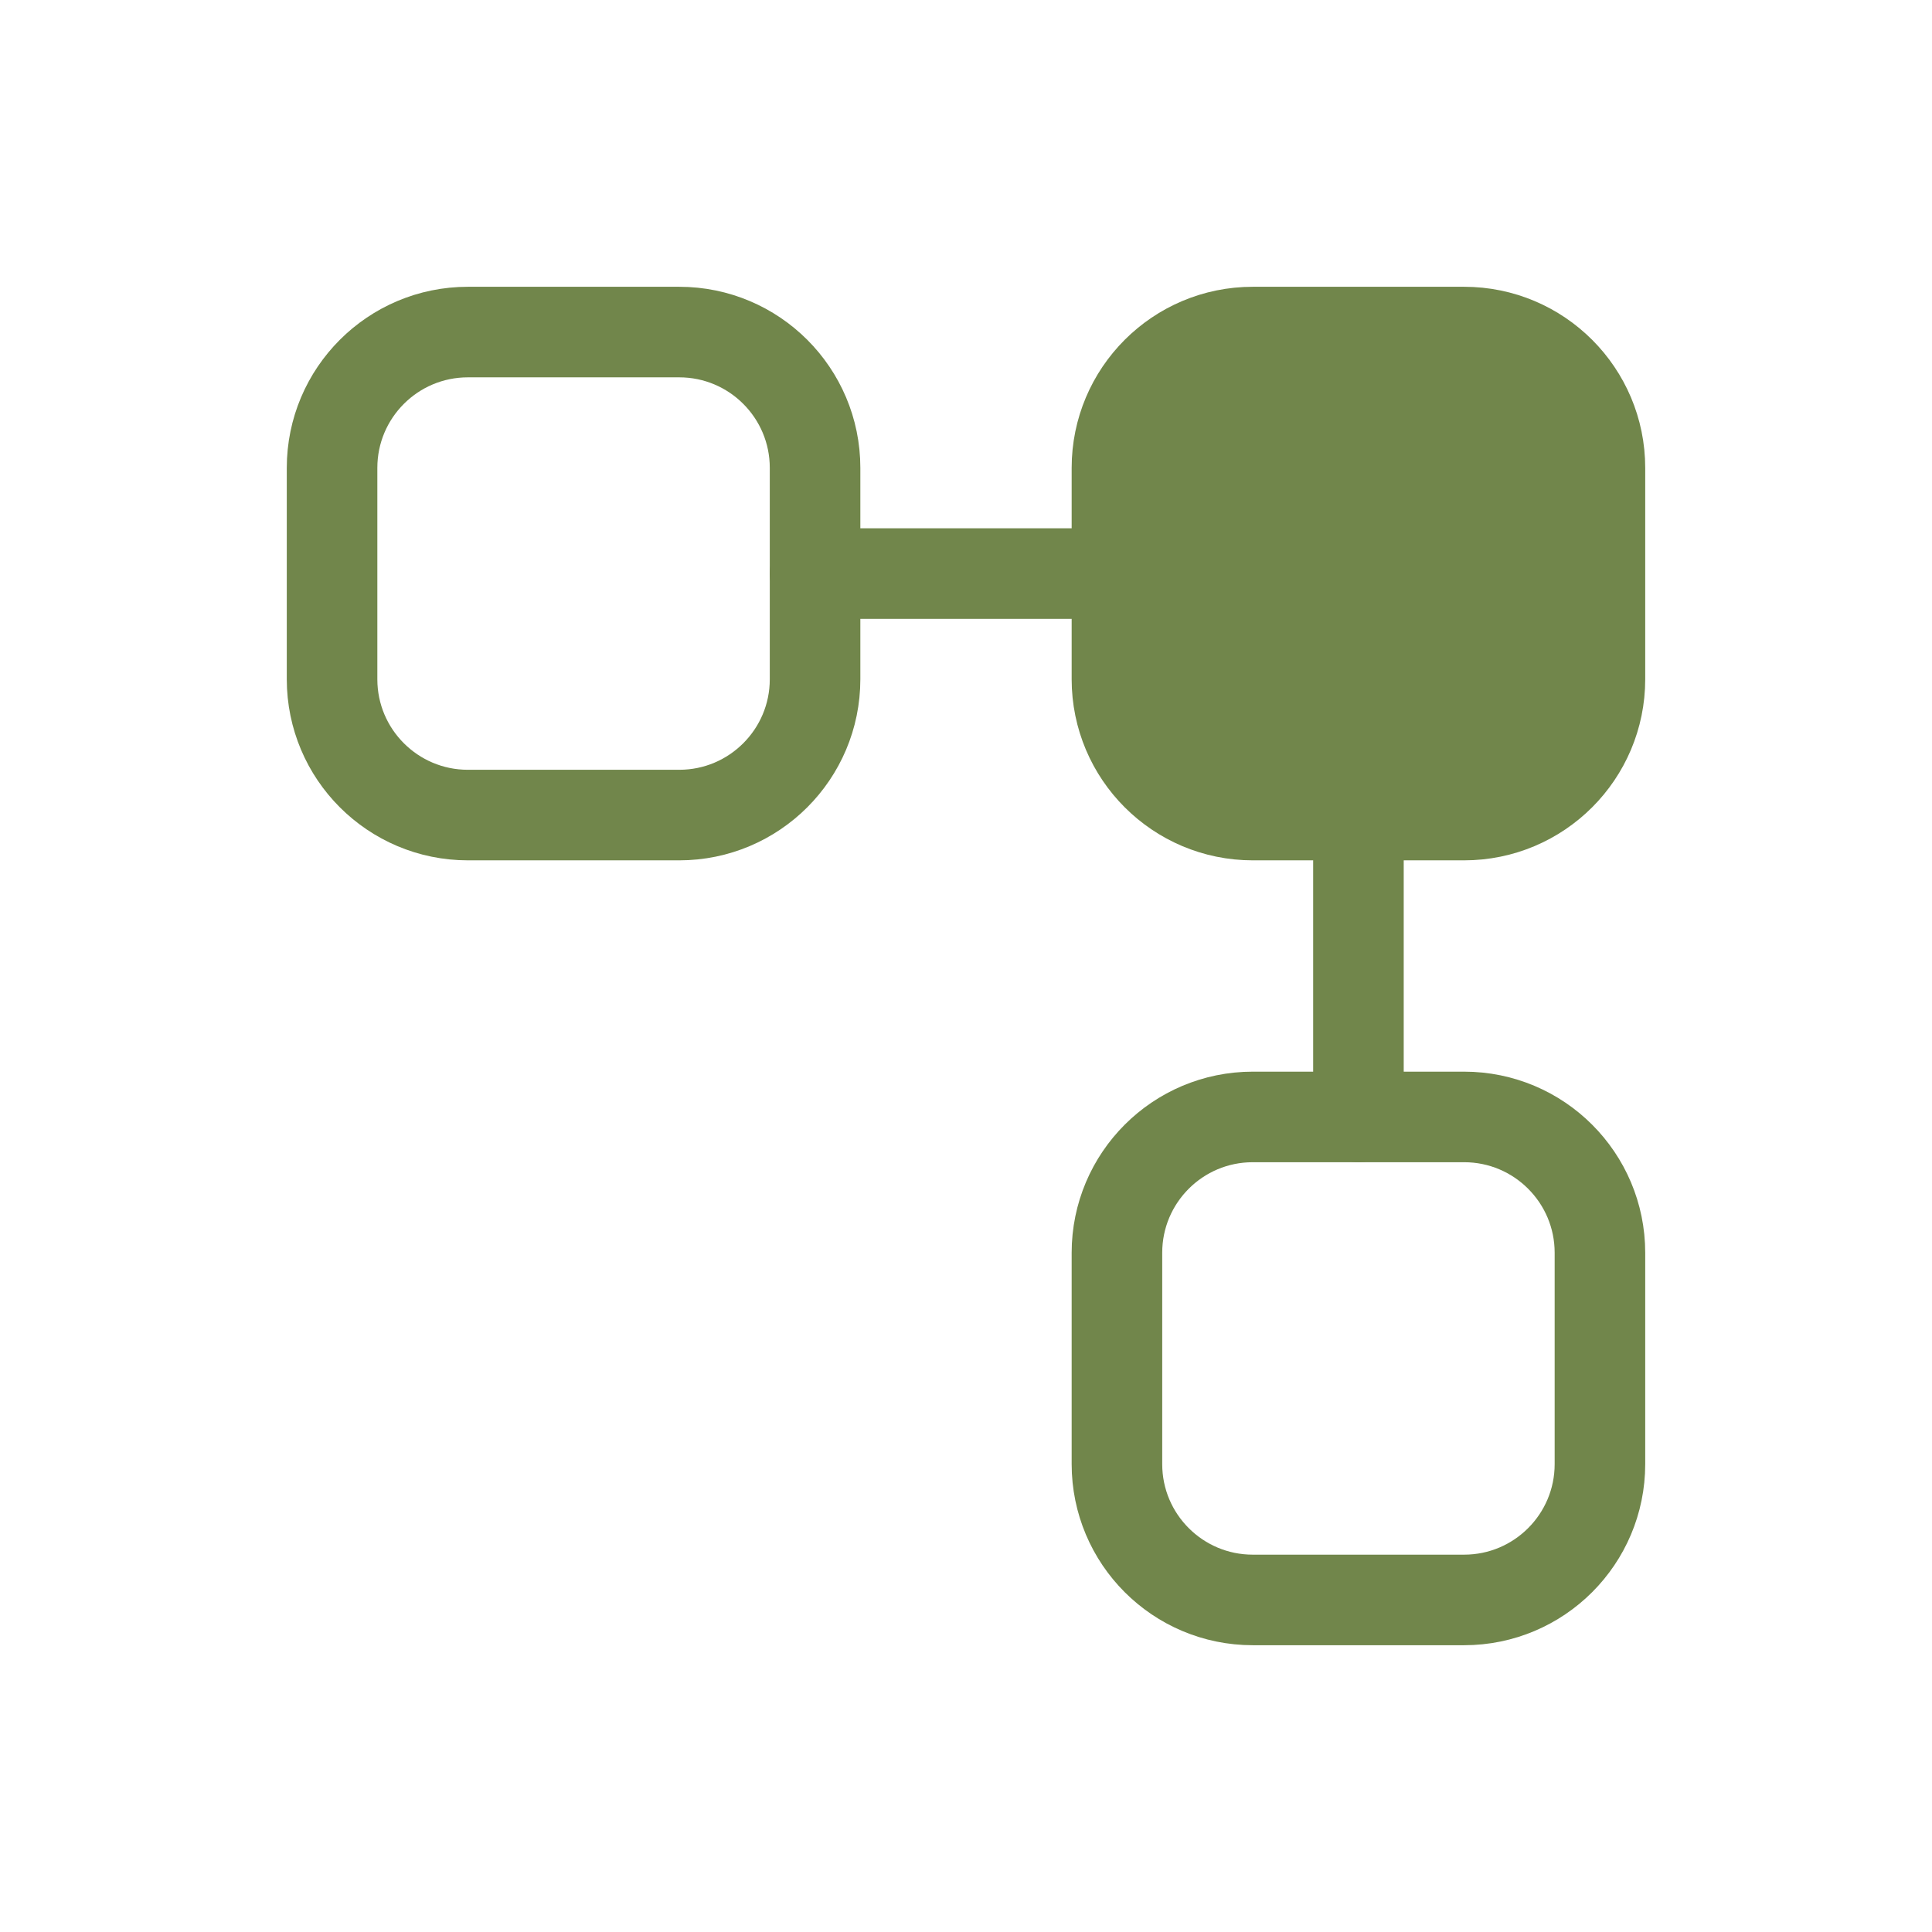
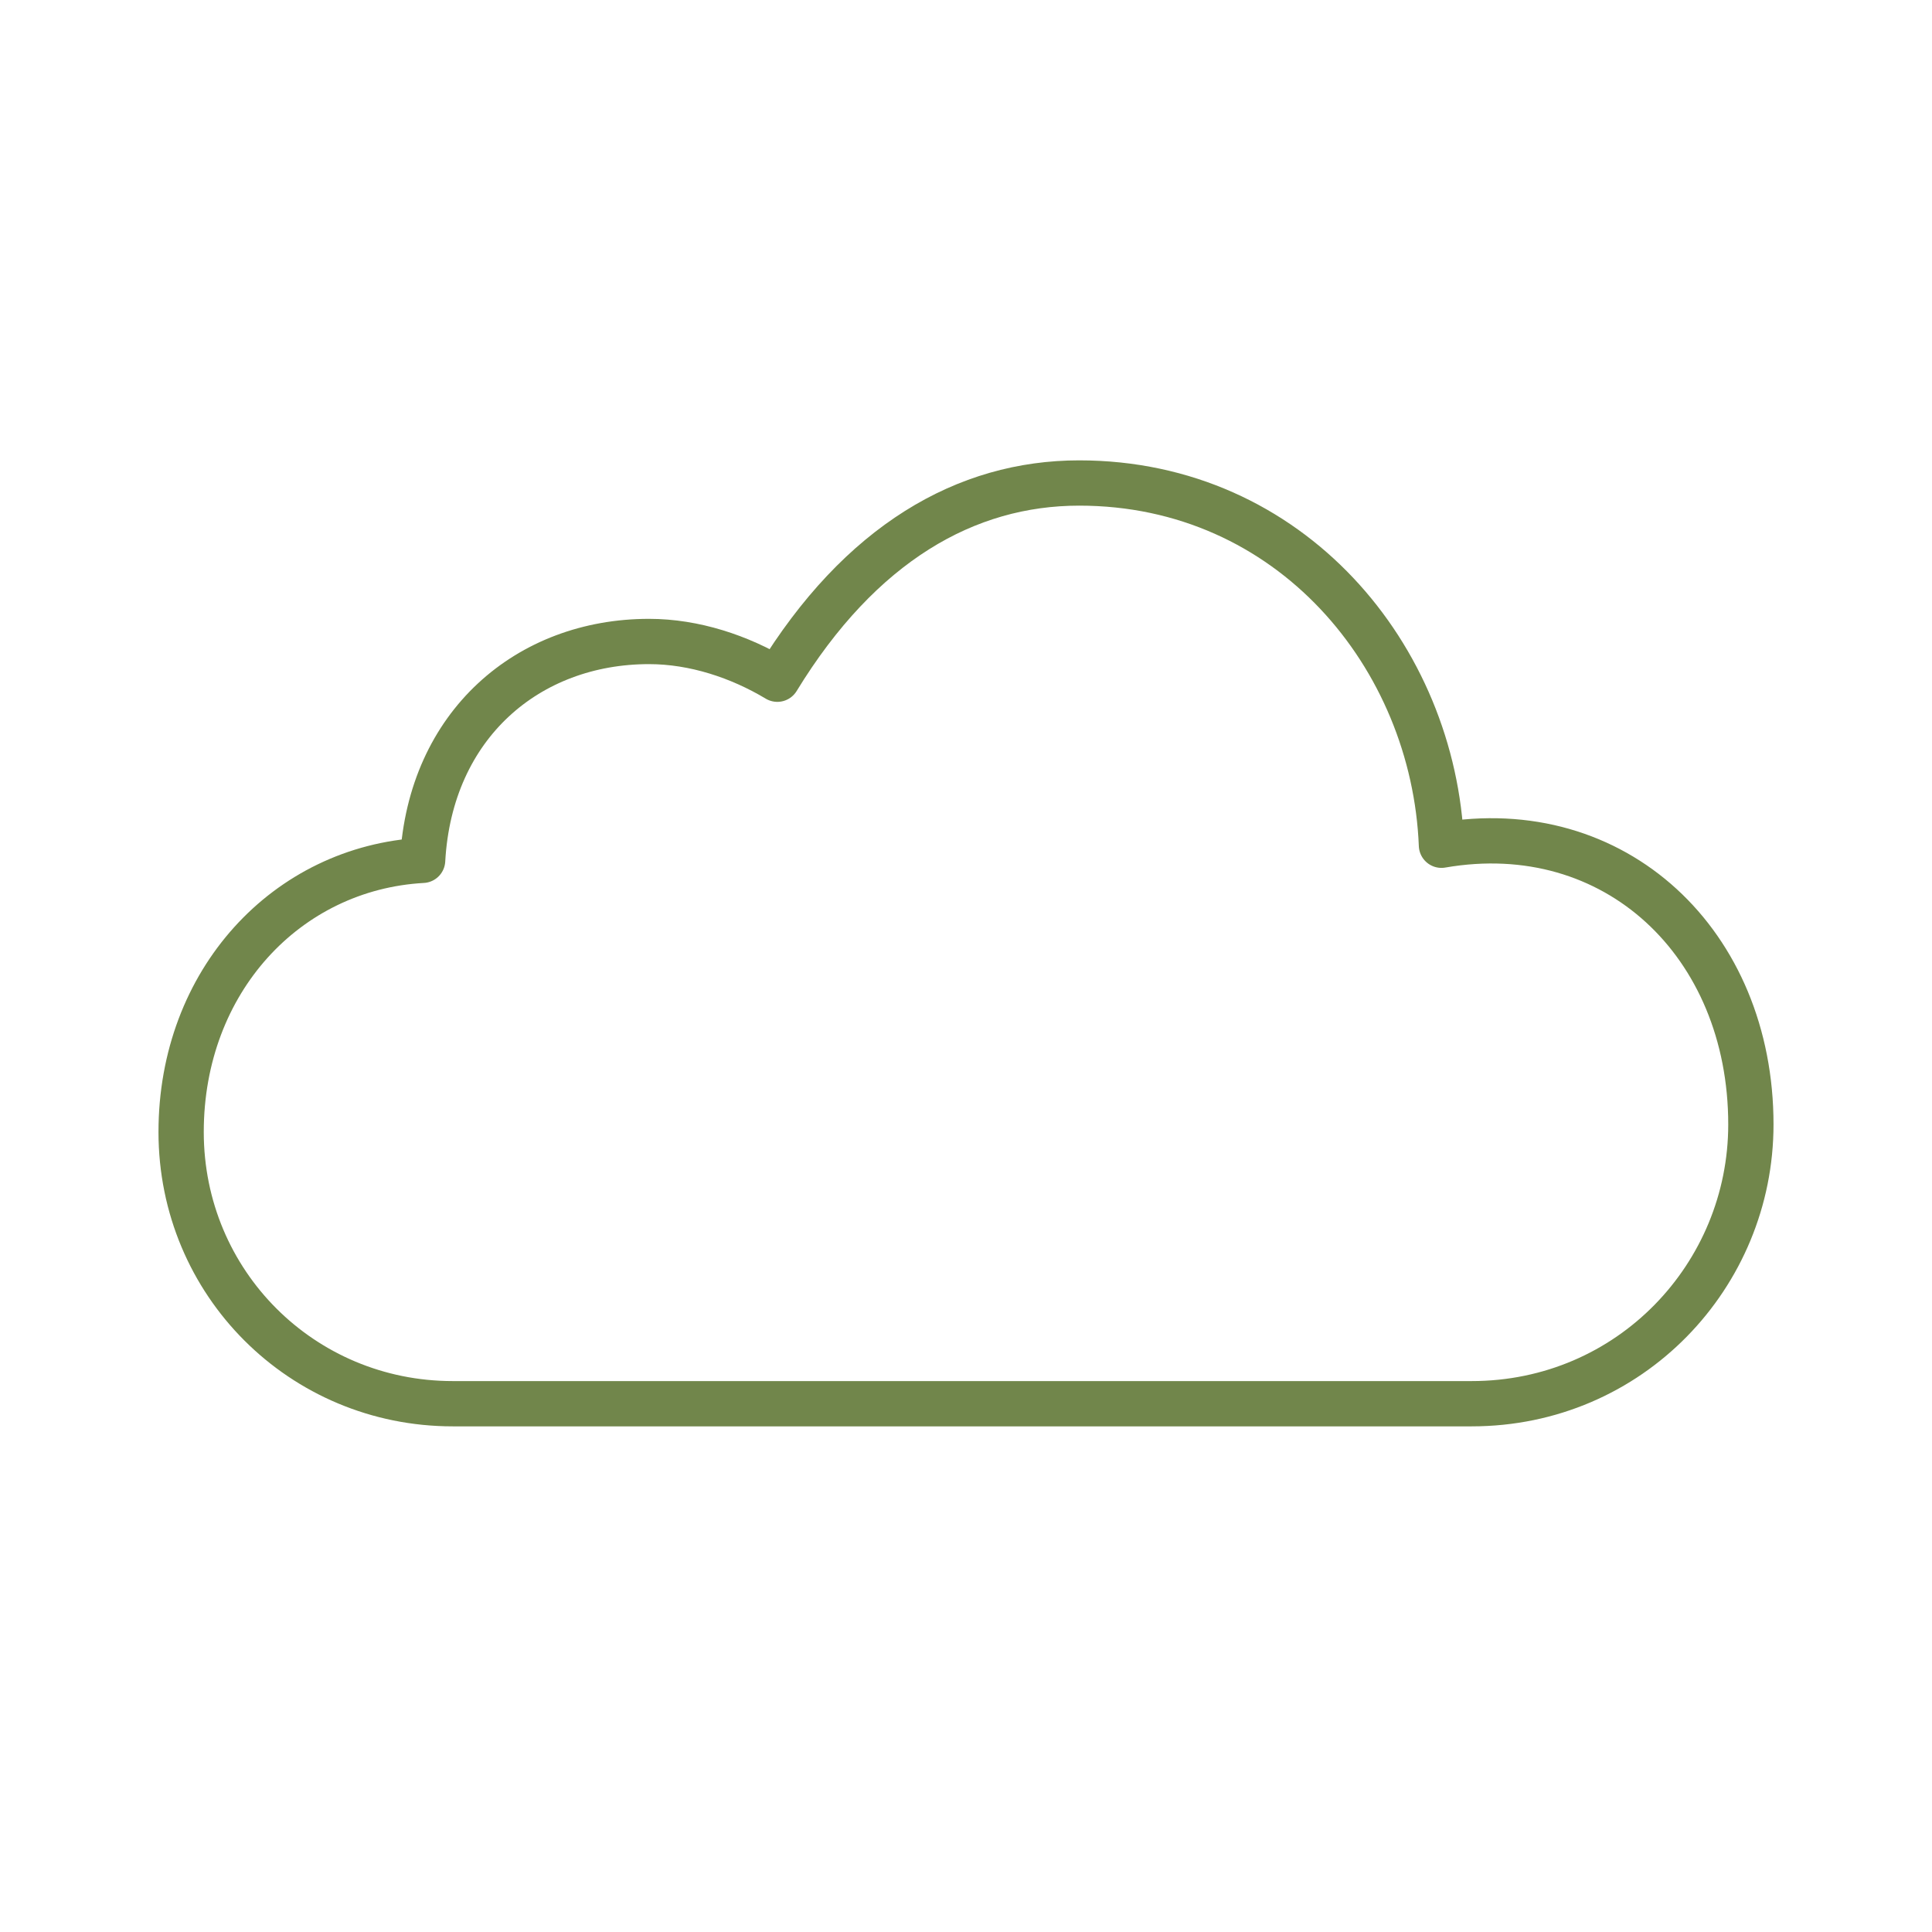
<svg xmlns="http://www.w3.org/2000/svg" viewBox="0 0 256 256">
  <rect width="256" height="256" fill="#FFFFFF" />
-   <g stroke="#71864B" stroke-width="12" stroke-linecap="round" stroke-linejoin="round">
-     <path d="M108 76H148M180 108V148" fill="none" />
-     <rect x="44" y="44" width="64" height="64" rx="18" fill="none" />
-     <rect x="148" y="44" width="64" height="64" rx="18" fill="#71864B" />
-     <rect x="148" y="148" width="64" height="64" rx="18" fill="none" />
-   </g>
+   <path d="M60 186C40 186 24 170 24 150C24 130 38 115 56 114C57 96 70 85 86 85C92 85 98 87 103 90C114 72 128 64 143 64C171 64 190 87 191 112C214 108 232 125 232 149C232 169 216 186 195 186Z" fill="none" stroke="#71864B" stroke-width="6" stroke-linecap="round" stroke-linejoin="round" />
</svg>
